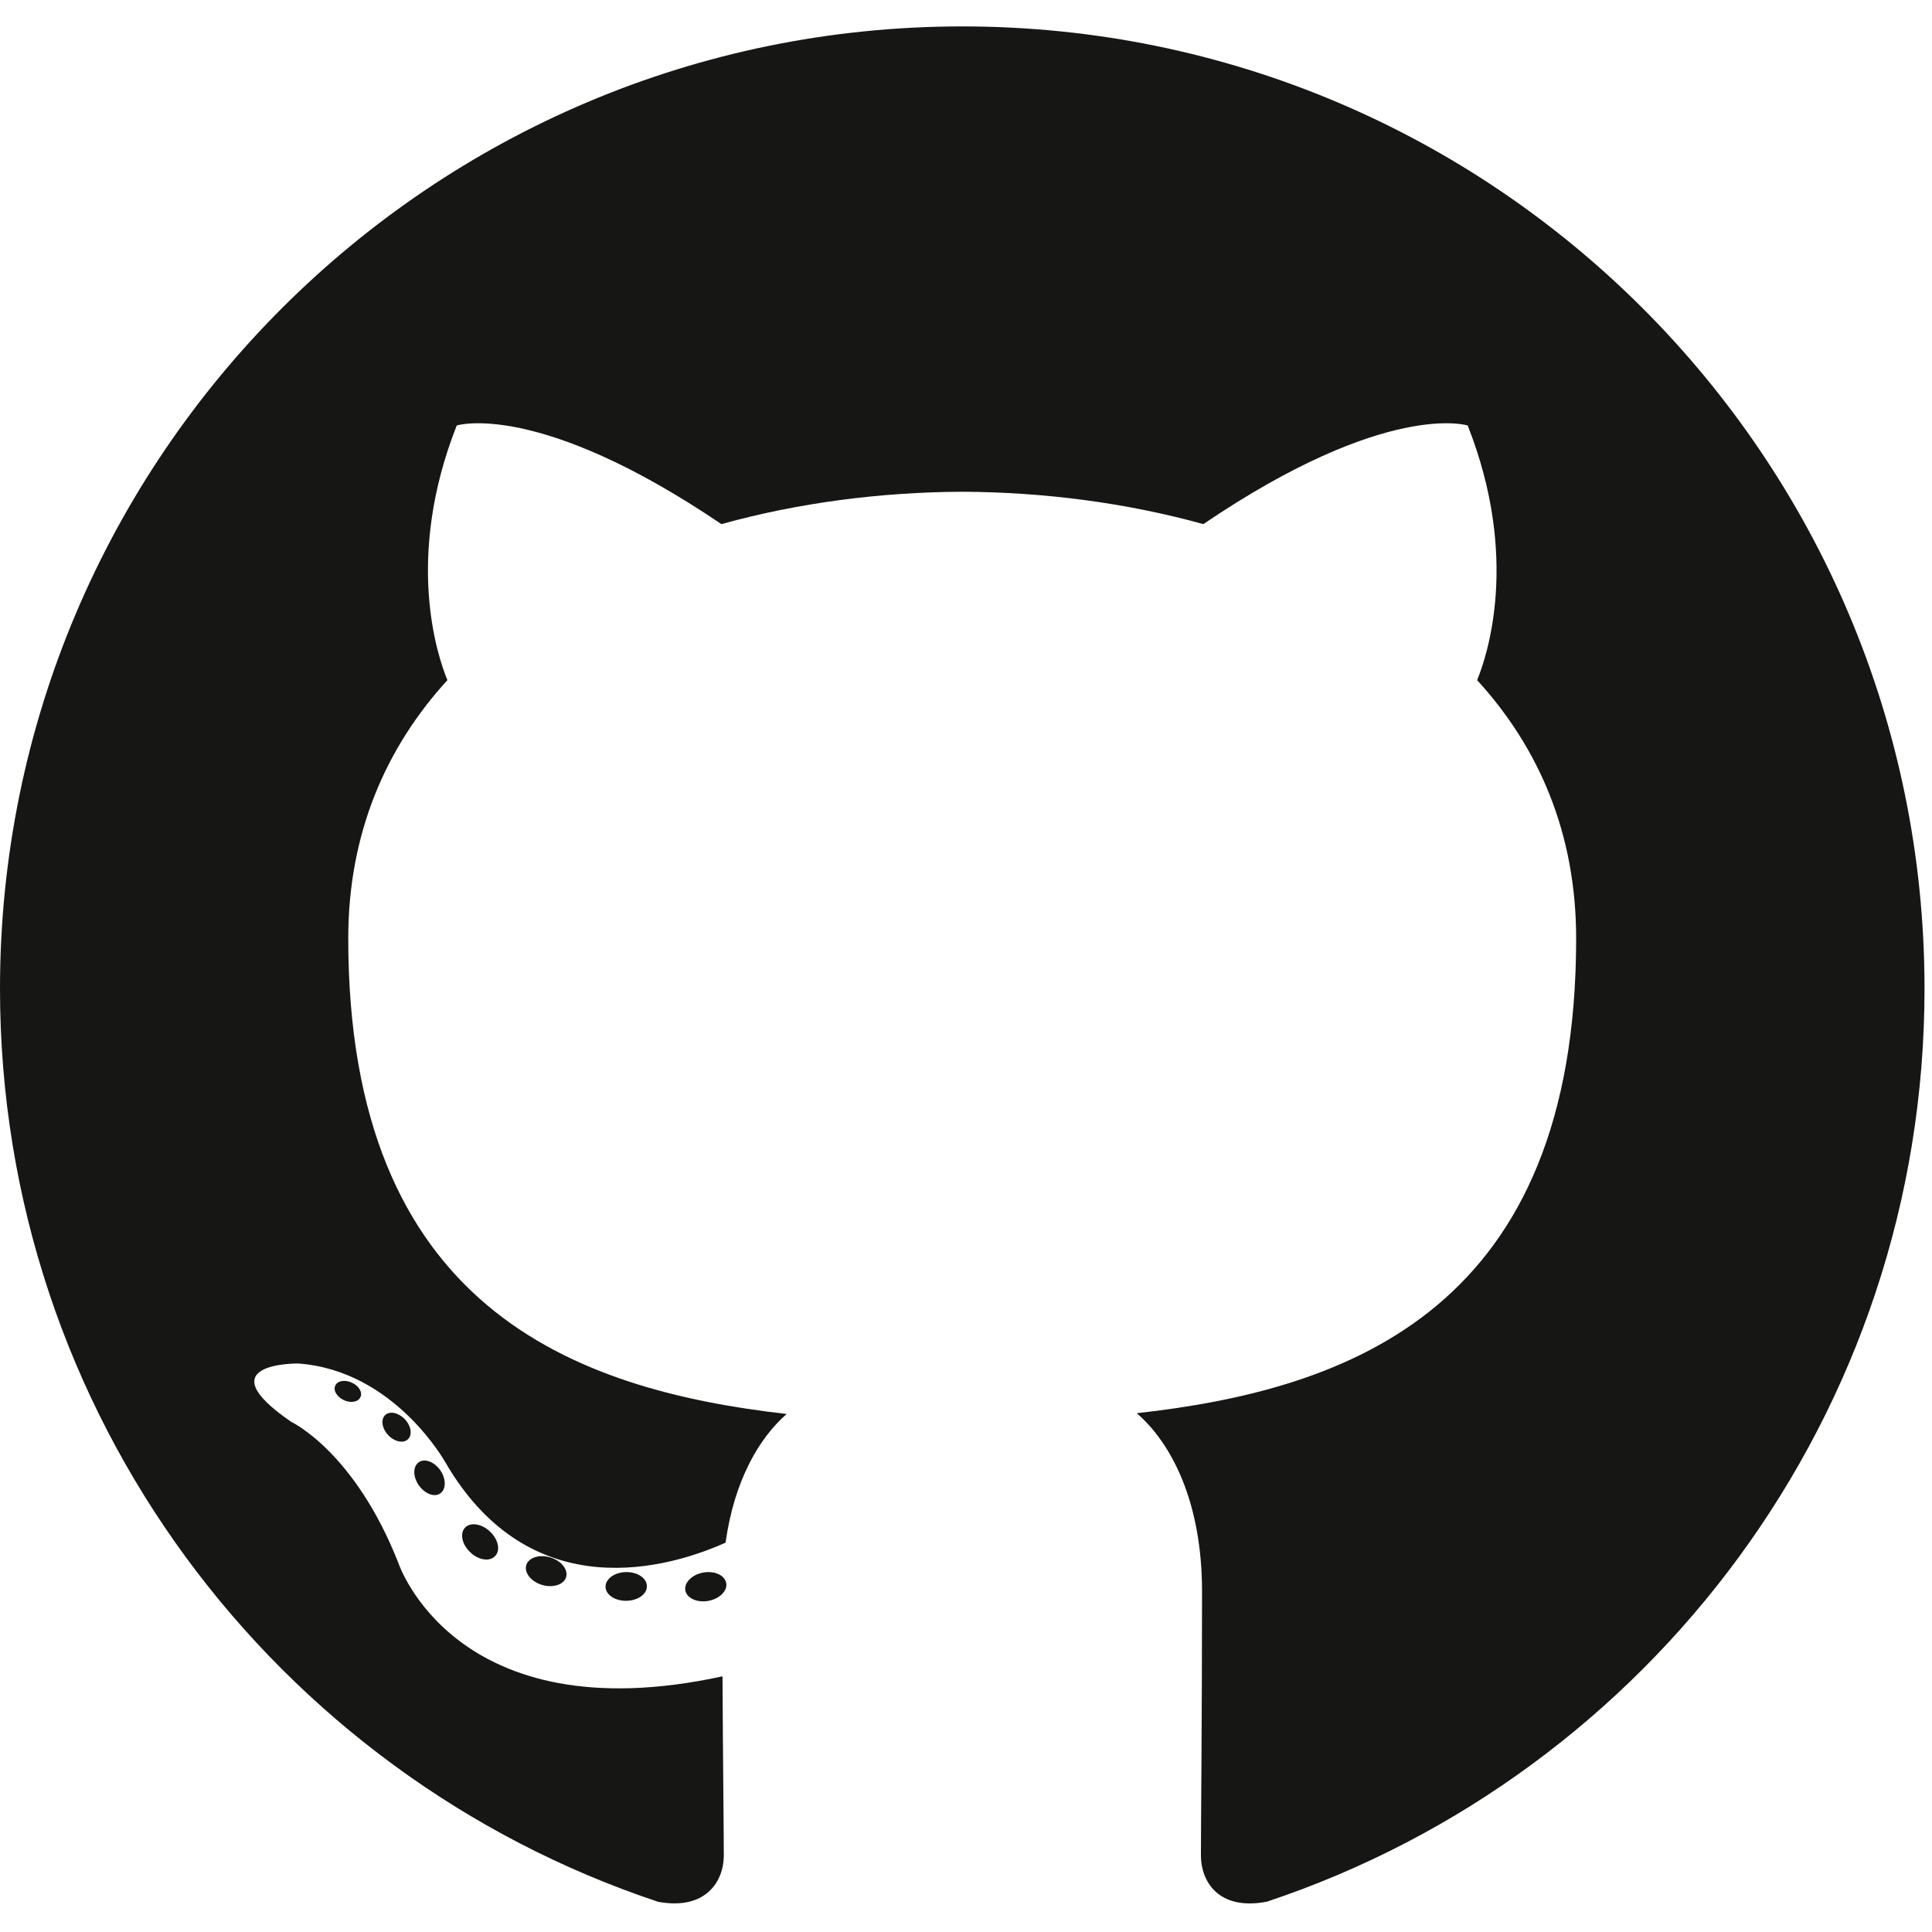
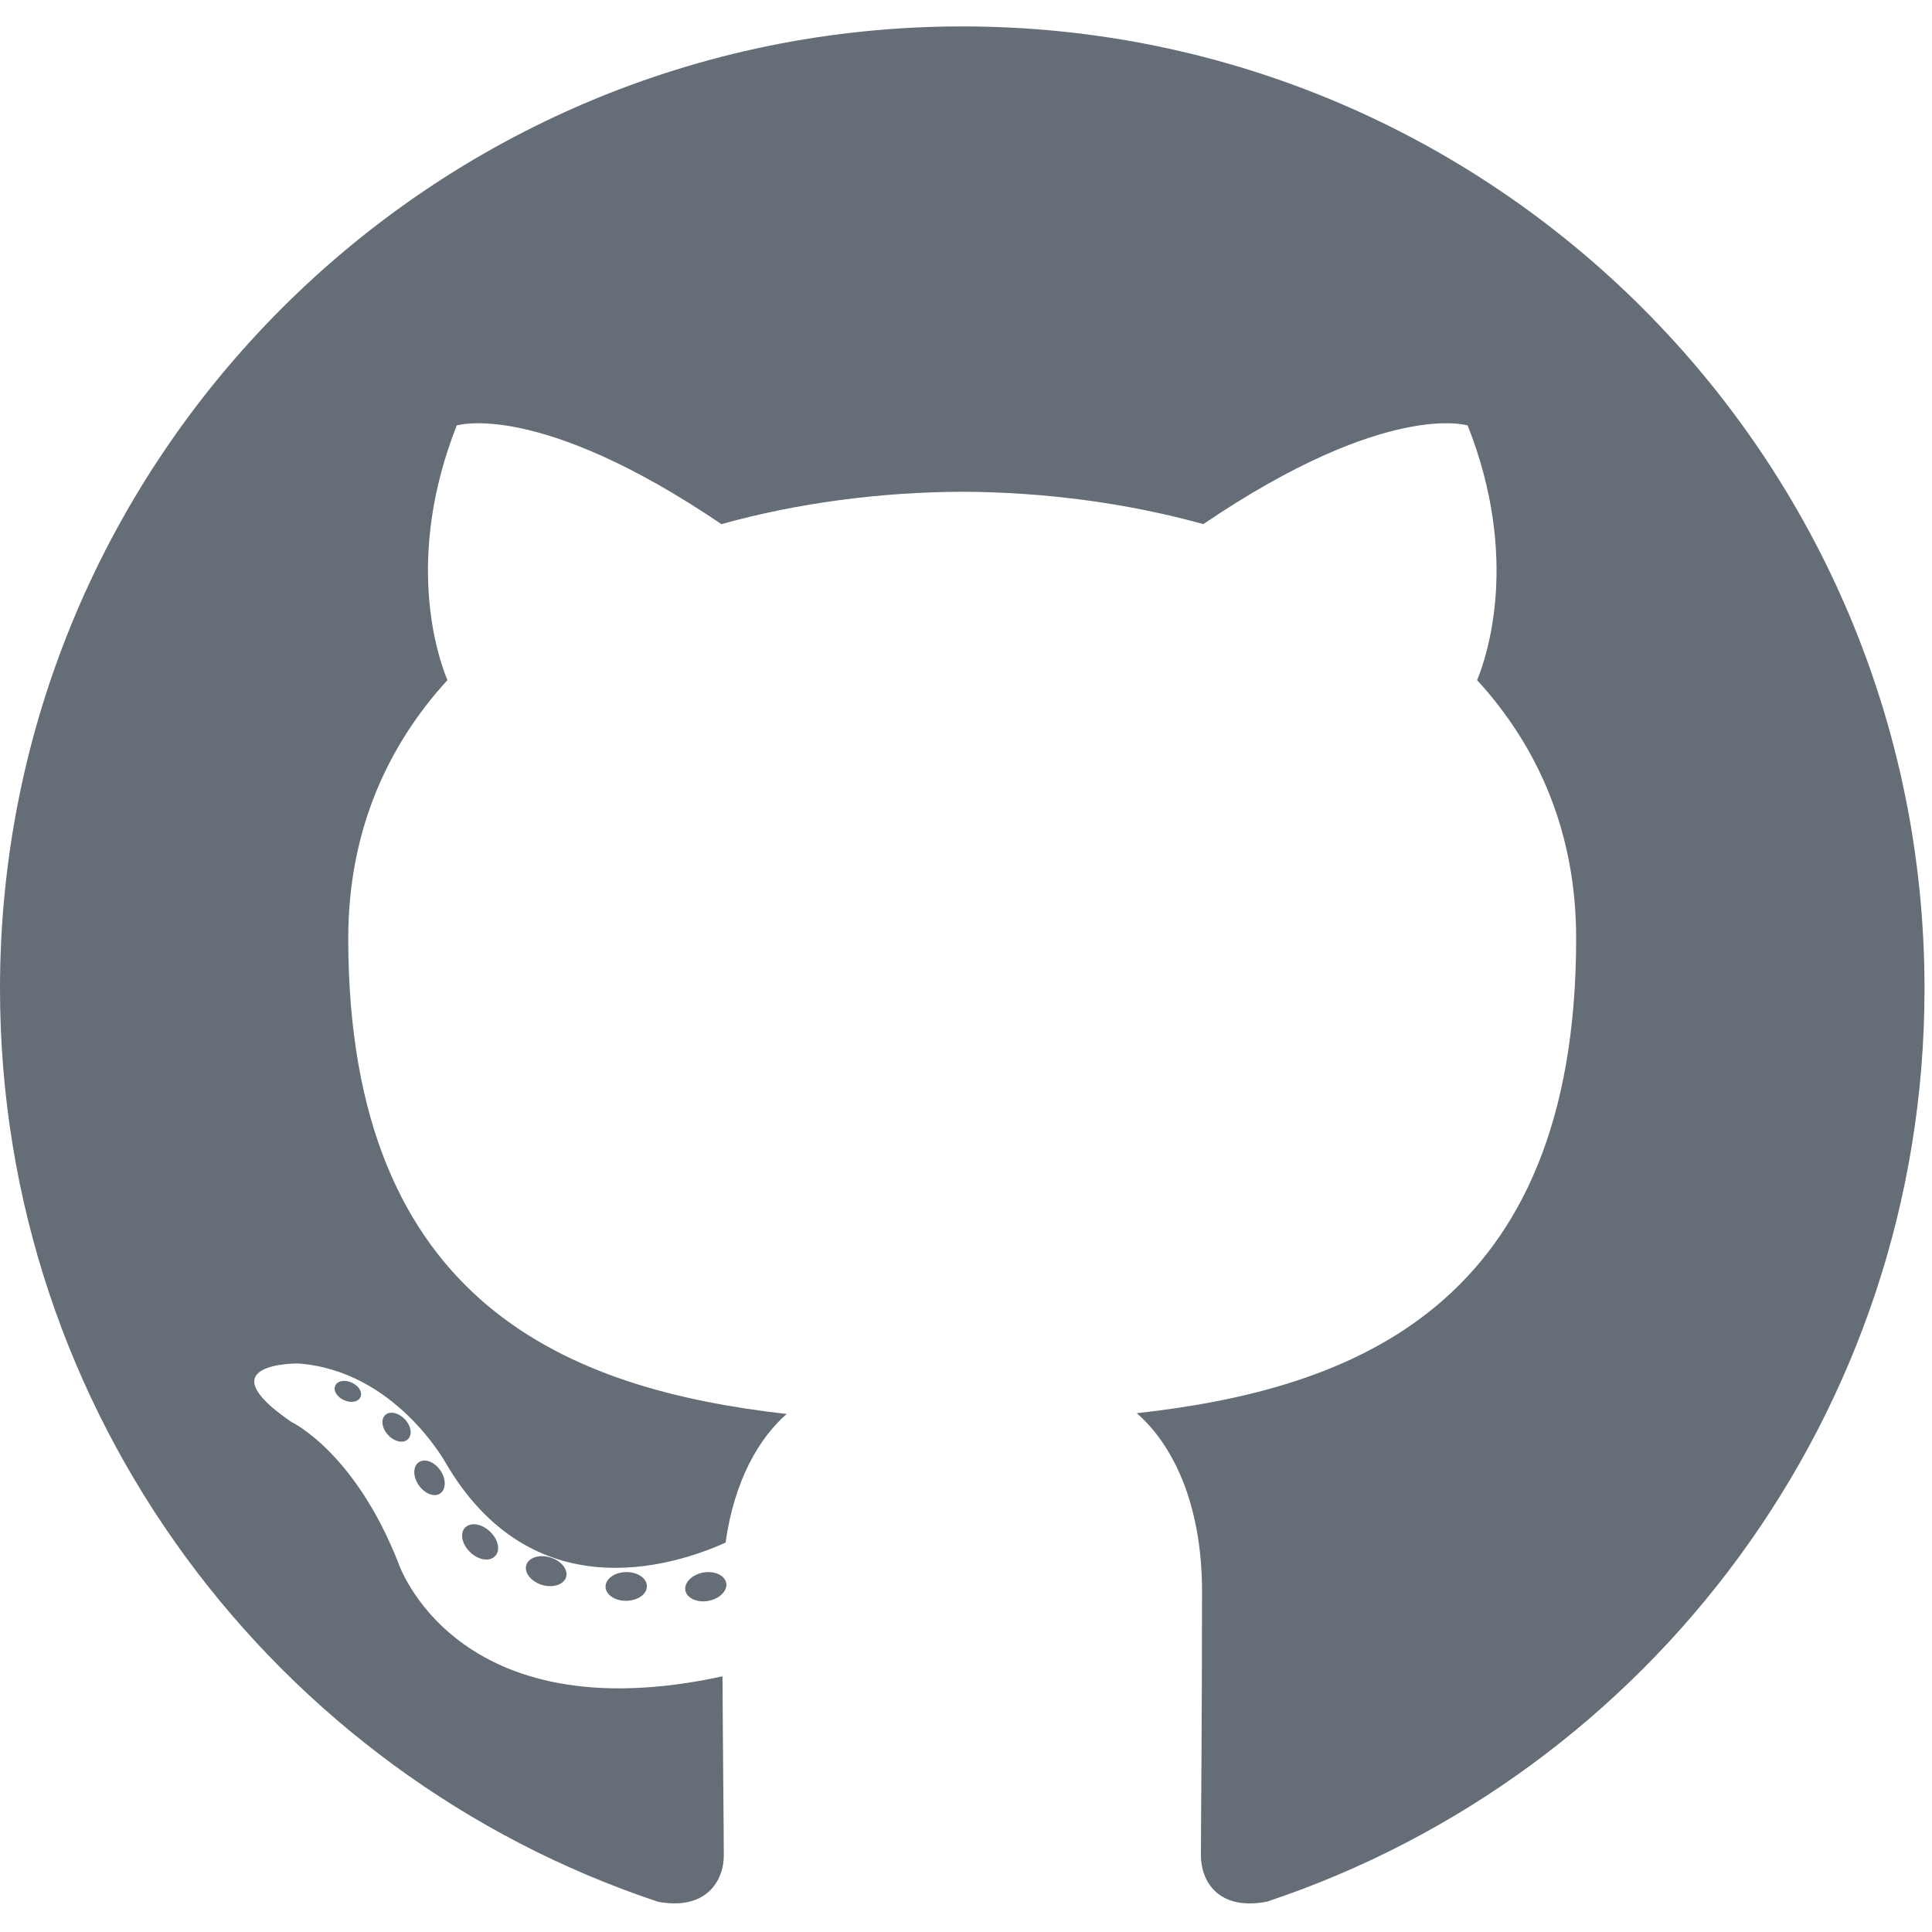
<svg xmlns="http://www.w3.org/2000/svg" width="800px" height="800px" viewBox="0 -3.5 256 256" preserveAspectRatio="xMinYMin meet">
-   <g fill="#161614">
+   <g fill="#656D76">
    <path d="M127.505 0C57.095 0 0 57.085 0 127.505c0 56.336 36.534 104.13 87.196 120.99 6.372 1.18 8.712-2.766 8.712-6.134 0-3.04-.119-13.085-.173-23.739-35.473 7.713-42.958-15.044-42.958-15.044-5.8-14.738-14.157-18.656-14.157-18.656-11.568-7.914.872-7.752.872-7.752 12.804.9 19.546 13.14 19.546 13.14 11.372 19.493 29.828 13.857 37.104 10.6 1.144-8.242 4.449-13.866 8.095-17.05-28.32-3.225-58.092-14.158-58.092-63.014 0-13.92 4.981-25.295 13.138-34.224-1.324-3.212-5.688-16.18 1.235-33.743 0 0 10.707-3.427 35.073 13.07 10.17-2.826 21.078-4.242 31.914-4.29 10.836.048 21.752 1.464 31.942 4.29 24.337-16.497 35.029-13.07 35.029-13.07 6.94 17.563 2.574 30.531 1.25 33.743 8.175 8.929 13.122 20.303 13.122 34.224 0 48.972-29.828 59.756-58.22 62.912 4.573 3.957 8.648 11.717 8.648 23.612 0 17.06-.148 30.791-.148 34.991 0 3.393 2.295 7.369 8.759 6.117 50.634-16.879 87.122-64.656 87.122-120.973C255.009 57.085 197.922 0 127.505 0" />
    <path d="M47.755 181.634c-.28.633-1.278.823-2.185.389-.925-.416-1.445-1.28-1.145-1.916.275-.652 1.273-.834 2.196-.396.927.415 1.455 1.287 1.134 1.923M54.027 187.23c-.608.564-1.797.302-2.604-.589-.834-.889-.99-2.077-.373-2.65.627-.563 1.78-.3 2.616.59.834.899.996 2.08.36 2.65M58.33 194.39c-.782.543-2.06.034-2.849-1.1-.781-1.133-.781-2.493.017-3.038.792-.545 2.05-.055 2.85 1.07.78 1.153.78 2.513-.019 3.069M65.606 202.683c-.699.77-2.187.564-3.277-.488-1.114-1.028-1.425-2.487-.724-3.258.707-.772 2.204-.555 3.302.488 1.107 1.026 1.445 2.496.7 3.258M75.01 205.483c-.307.998-1.741 1.452-3.185 1.028-1.442-.437-2.386-1.607-2.095-2.616.3-1.005 1.74-1.478 3.195-1.024 1.44.435 2.386 1.596 2.086 2.612M85.714 206.67c.036 1.052-1.189 1.924-2.705 1.943-1.525.033-2.758-.818-2.774-1.852 0-1.062 1.197-1.926 2.721-1.951 1.516-.03 2.758.815 2.758 1.86M96.228 206.267c.182 1.026-.872 2.08-2.377 2.36-1.48.27-2.85-.363-3.039-1.38-.184-1.052.89-2.105 2.367-2.378 1.508-.262 2.857.355 3.049 1.398" />
  </g>
</svg>
